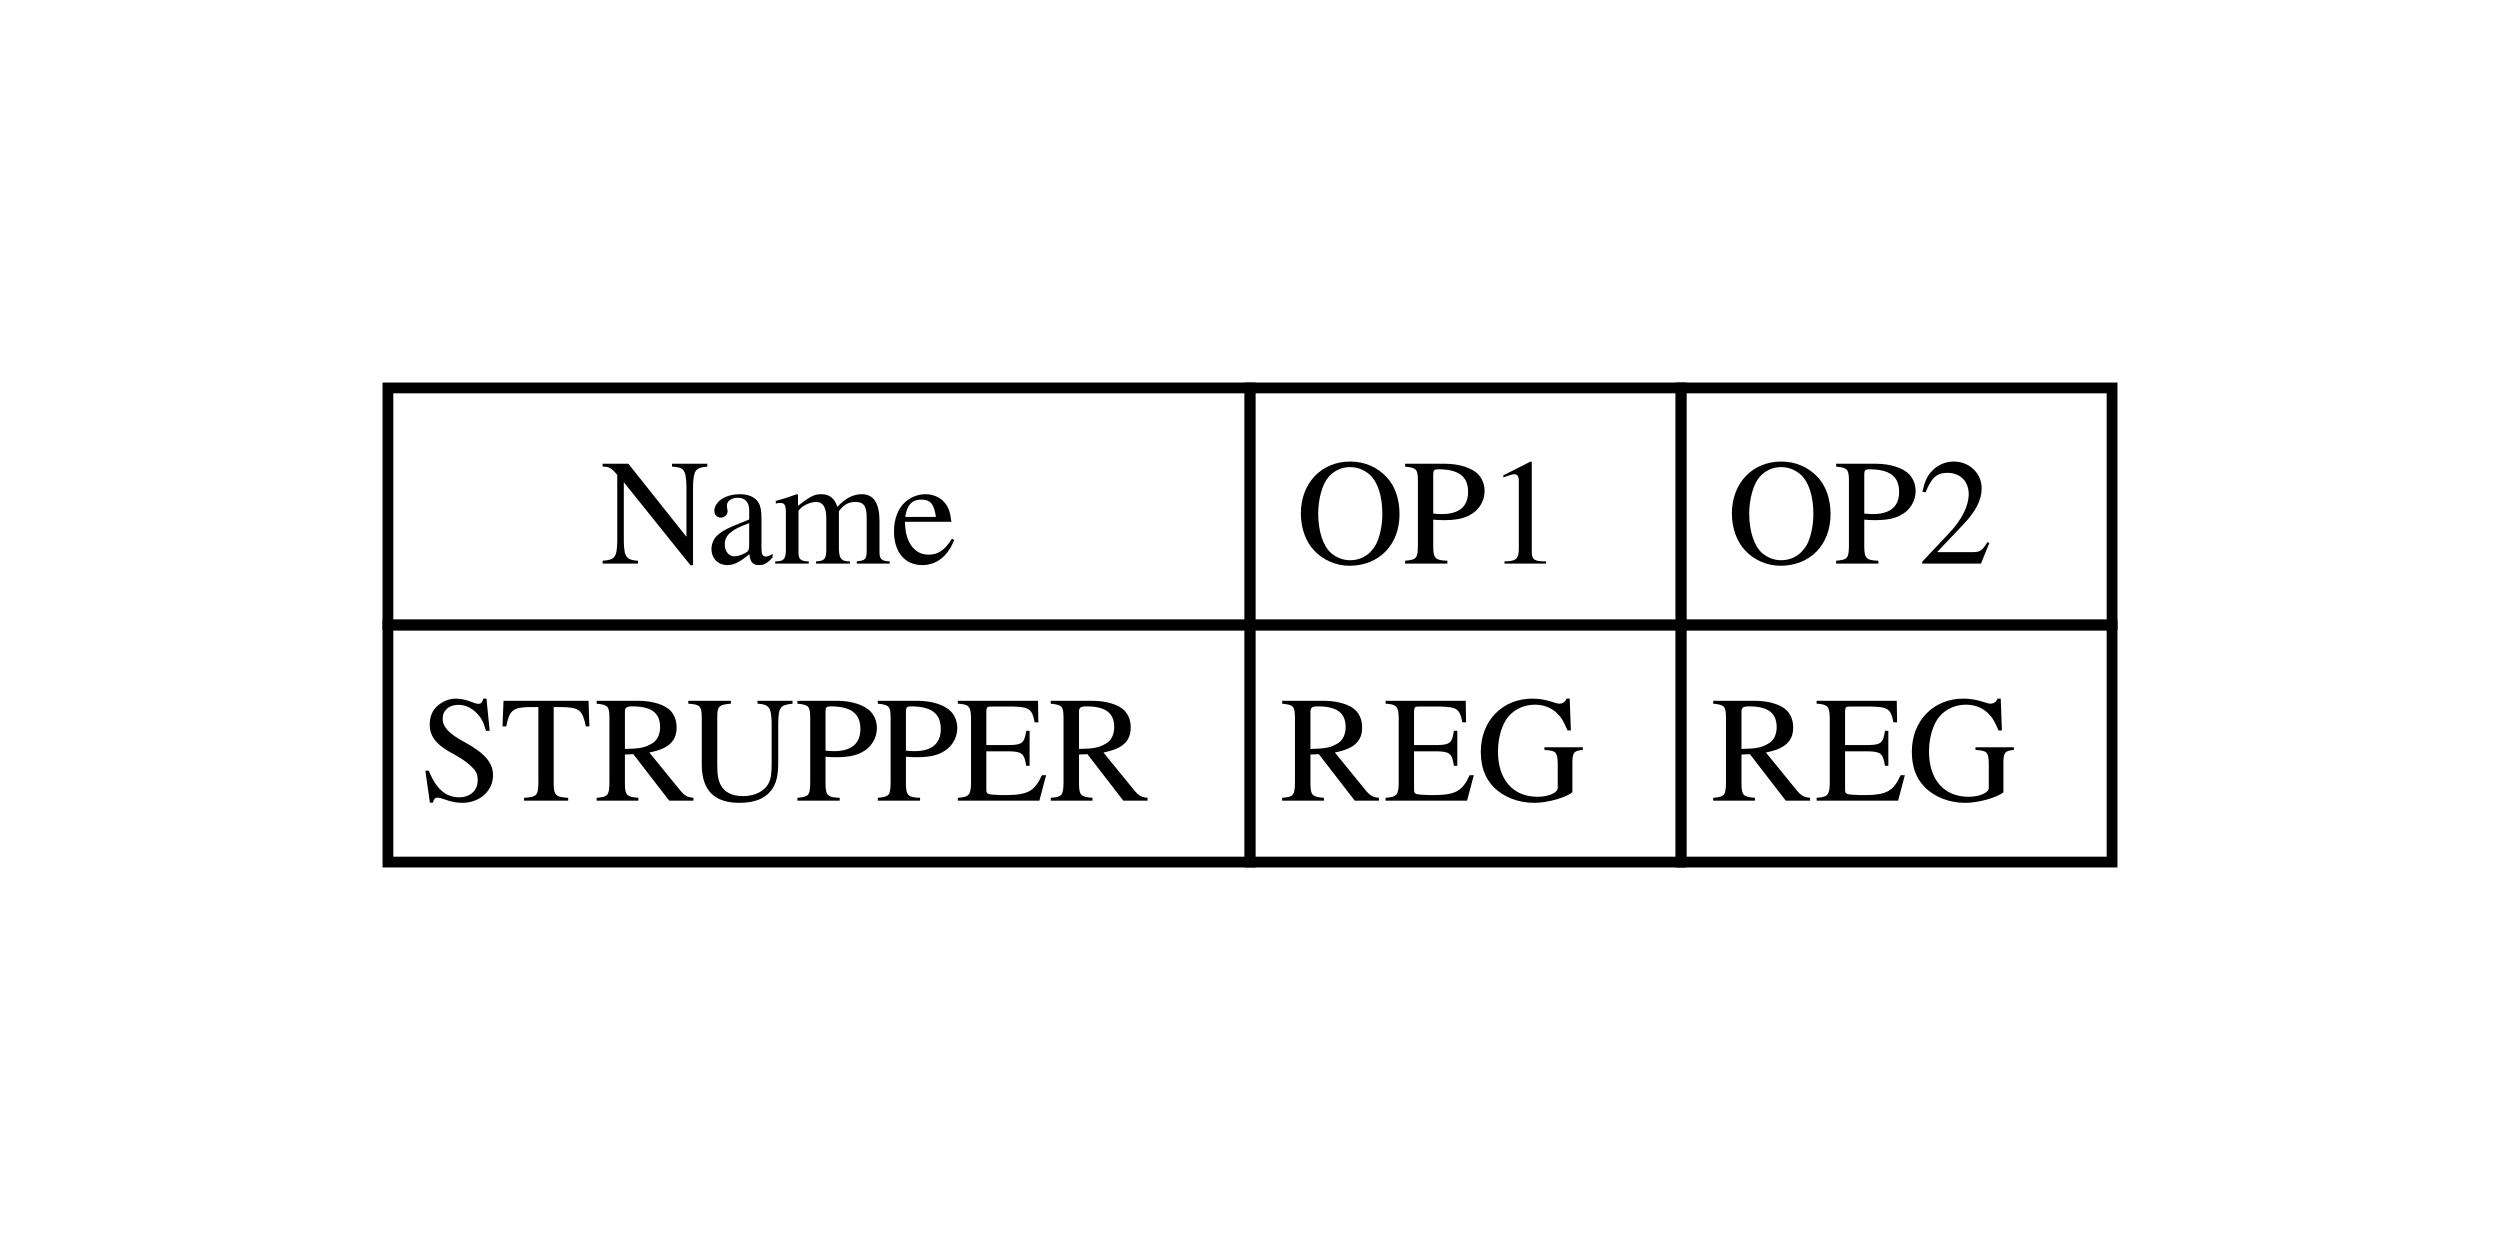
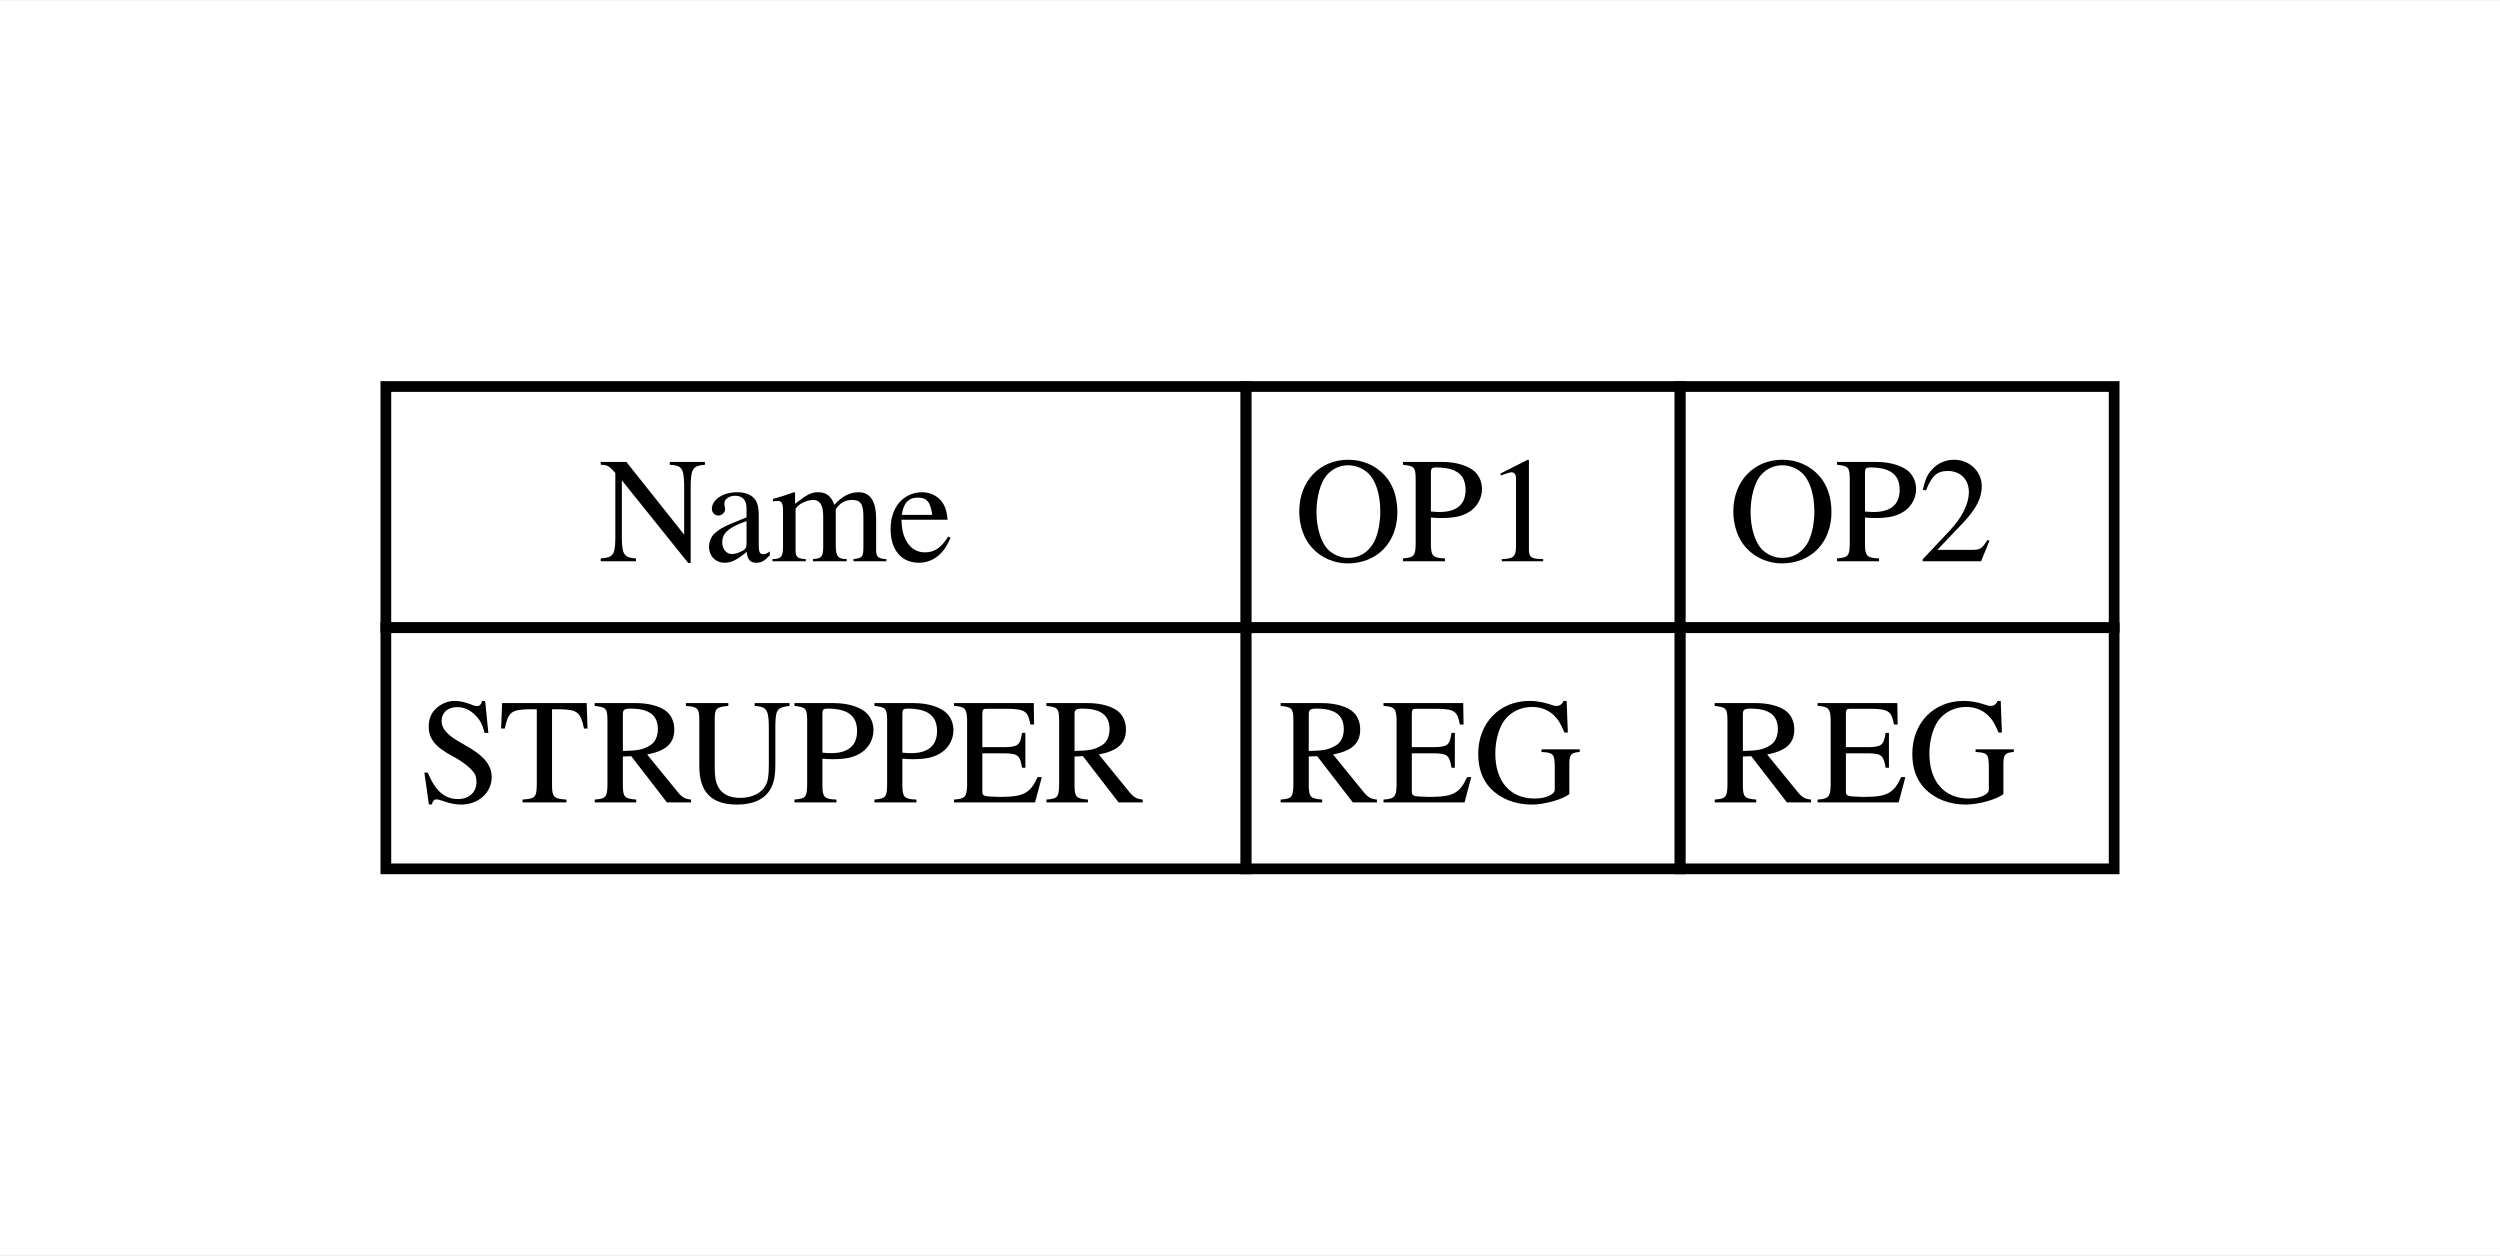
- <svg xmlns="http://www.w3.org/2000/svg" width="232pt" height="116pt" viewBox="0.00 0.00 232.00 116.00">
-   <g id="graph0" class="graph" transform="scale(1 1) rotate(0) translate(36 80)">
-     <polygon fill="white" stroke="none" points="-36,36 -36,-80 196,-80 196,36 -36,36" />
+ <svg xmlns="http://www.w3.org/2000/svg" width="233pt" height="117pt" viewBox="0.00 0.00 233.25 117.00">
+   <g id="graph0" class="graph" transform="scale(1 1) rotate(0) translate(36 81)">
+     <polygon fill="white" stroke="none" points="-36,36 -36,-81 197.25,-81 197.25,36 -36,36" />
    <g id="node1" class="node">
-       <polygon fill="none" stroke="black" points="0,-22 0,-44 80,-44 80,-22 0,-22" />
-       <text text-anchor="start" x="19.75" y="-27.7" font-family="Times,serif" font-size="14.00"> Name </text>
-       <polygon fill="none" stroke="black" points="80,-22 80,-44 120,-44 120,-22 80,-22" />
-       <text text-anchor="start" x="84.25" y="-27.7" font-family="Times,serif" font-size="14.00"> OP1 </text>
-       <polygon fill="none" stroke="black" points="120,-22 120,-44 160,-44 160,-22 120,-22" />
-       <text text-anchor="start" x="124.25" y="-27.7" font-family="Times,serif" font-size="14.00"> OP2 </text>
-       <polygon fill="none" stroke="black" points="0,0 0,-22 80,-22 80,0 0,0" />
-       <text text-anchor="start" x="2.88" y="-5.7" font-family="Times,serif" font-size="14.00"> STRUPPER </text>
-       <polygon fill="none" stroke="black" points="80,0 80,-22 120,-22 120,0 80,0" />
-       <text text-anchor="start" x="82.75" y="-5.7" font-family="Times,serif" font-size="14.00"> REG </text>
-       <polygon fill="none" stroke="black" points="120,0 120,-22 160,-22 160,0 120,0" />
-       <text text-anchor="start" x="122.75" y="-5.7" font-family="Times,serif" font-size="14.00"> REG </text>
+       <polygon fill="none" stroke="black" points="0,-22.5 0,-45 80.25,-45 80.25,-22.5 0,-22.5" />
+       <text text-anchor="start" x="19.88" y="-28.7" font-family="Times,serif" font-size="14.00"> Name </text>
+       <polygon fill="none" stroke="black" points="80.25,-22.5 80.25,-45 120.75,-45 120.75,-22.5 80.25,-22.5" />
+       <text text-anchor="start" x="84.75" y="-28.7" font-family="Times,serif" font-size="14.00"> OP1 </text>
+       <polygon fill="none" stroke="black" points="120.75,-22.5 120.75,-45 161.25,-45 161.25,-22.5 120.75,-22.5" />
+       <text text-anchor="start" x="125.25" y="-28.7" font-family="Times,serif" font-size="14.00"> OP2 </text>
+       <polygon fill="none" stroke="black" points="0,0 0,-22.5 80.25,-22.5 80.25,0 0,0" />
+       <text text-anchor="start" x="3" y="-6.2" font-family="Times,serif" font-size="14.00"> STRUPPER </text>
+       <polygon fill="none" stroke="black" points="80.25,0 80.25,-22.5 120.75,-22.5 120.75,0 80.25,0" />
+       <text text-anchor="start" x="83.25" y="-6.2" font-family="Times,serif" font-size="14.00"> REG </text>
+       <polygon fill="none" stroke="black" points="120.75,0 120.75,-22.5 161.25,-22.5 161.25,0 120.75,0" />
+       <text text-anchor="start" x="123.75" y="-6.2" font-family="Times,serif" font-size="14.00"> REG </text>
    </g>
  </g>
</svg>
